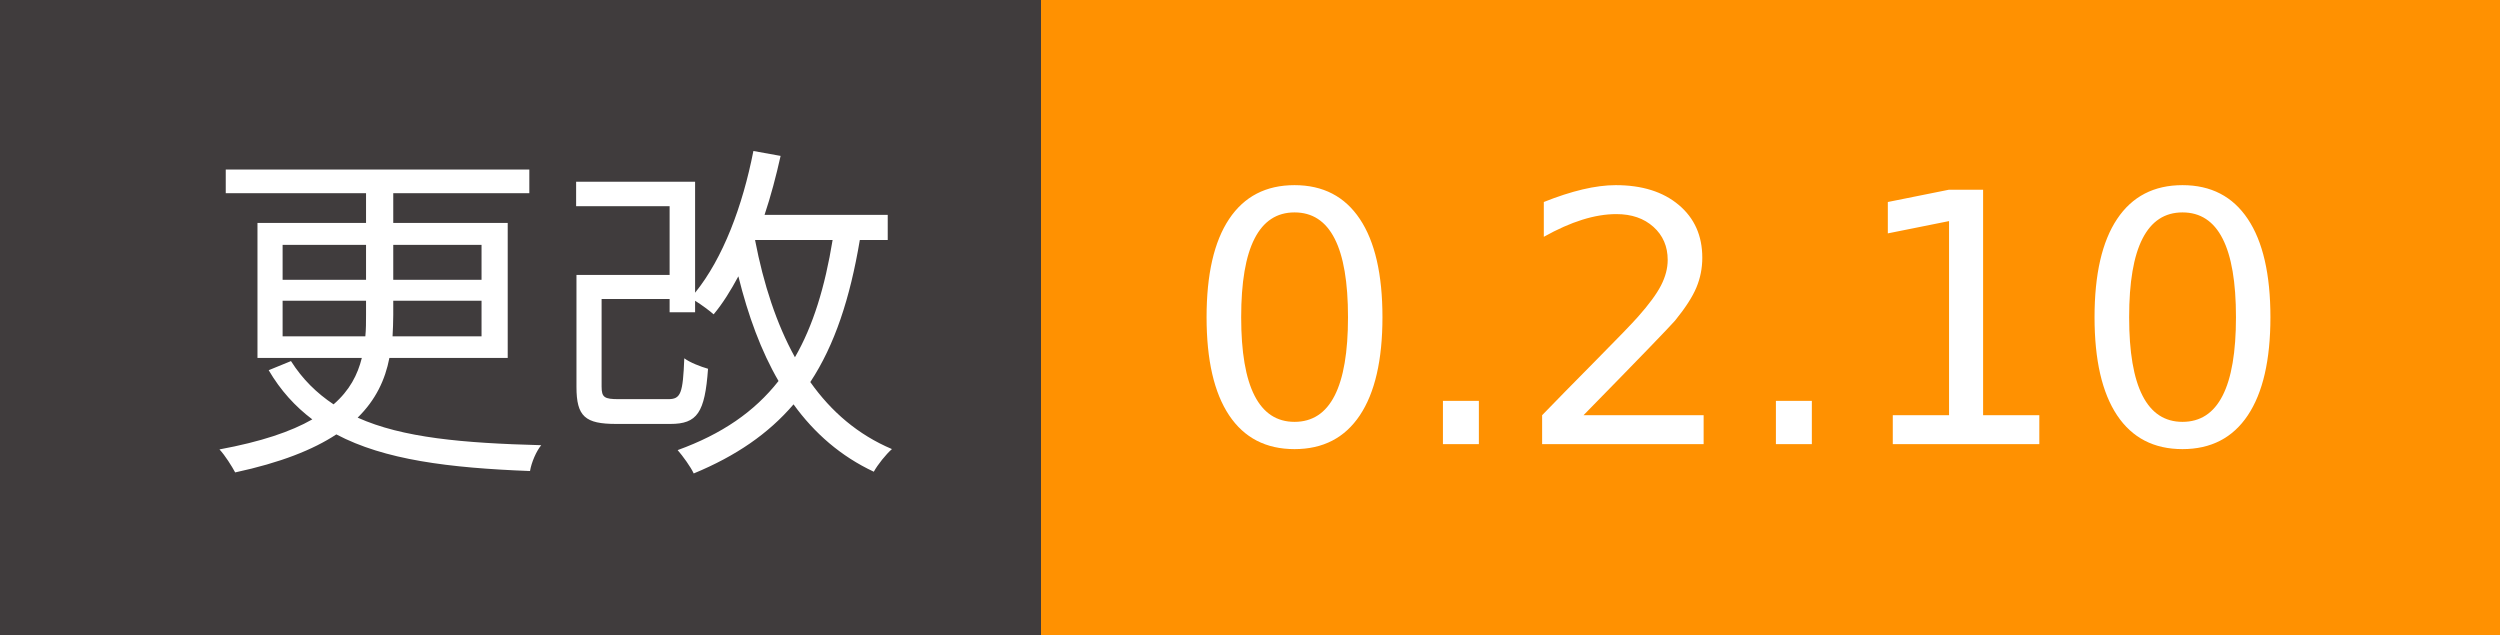
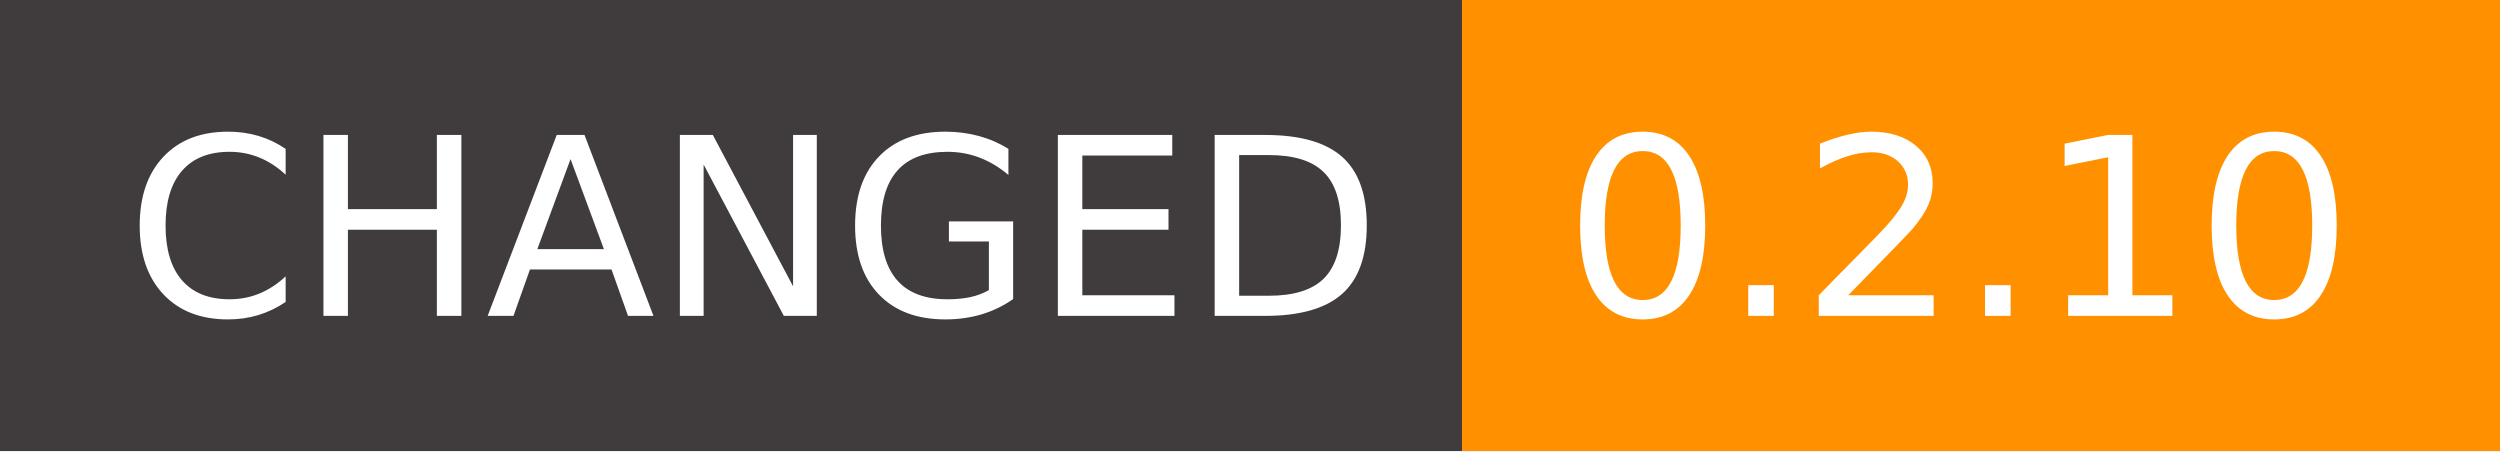
- <svg xmlns="http://www.w3.org/2000/svg" viewBox="0 0 788 200">
+ <svg xmlns="http://www.w3.org/2000/svg" viewBox="0 0 1108 200">
  <g shape-rendering="crispEdges">
-     <path fill="#403c3d" d="M0 0h328v2e2H0z" />
-     <path fill="#ff9101" d="M328 0h460v2e2H328z" />
+     <path fill="#403c3d" d="M0 0h648v2e2H0z" />
+     <path fill="#ff9101" d="M648 0h460v2e2H648z" />
  </g>
  <g fill="#fff" text-anchor="middle" font-family="DejaVu Sans,Verdana,Geneva,sans-serif" font-size="110">
-     <text x="174" y="140" textLength="228">更改</text>
-     <text x="548" y="140" textLength="360">0.2.10</text>
+     <text x="334" y="140" textLength="548">CHANGED</text>
+     <text x="868" y="140" textLength="360">0.2.10</text>
  </g>
</svg>
